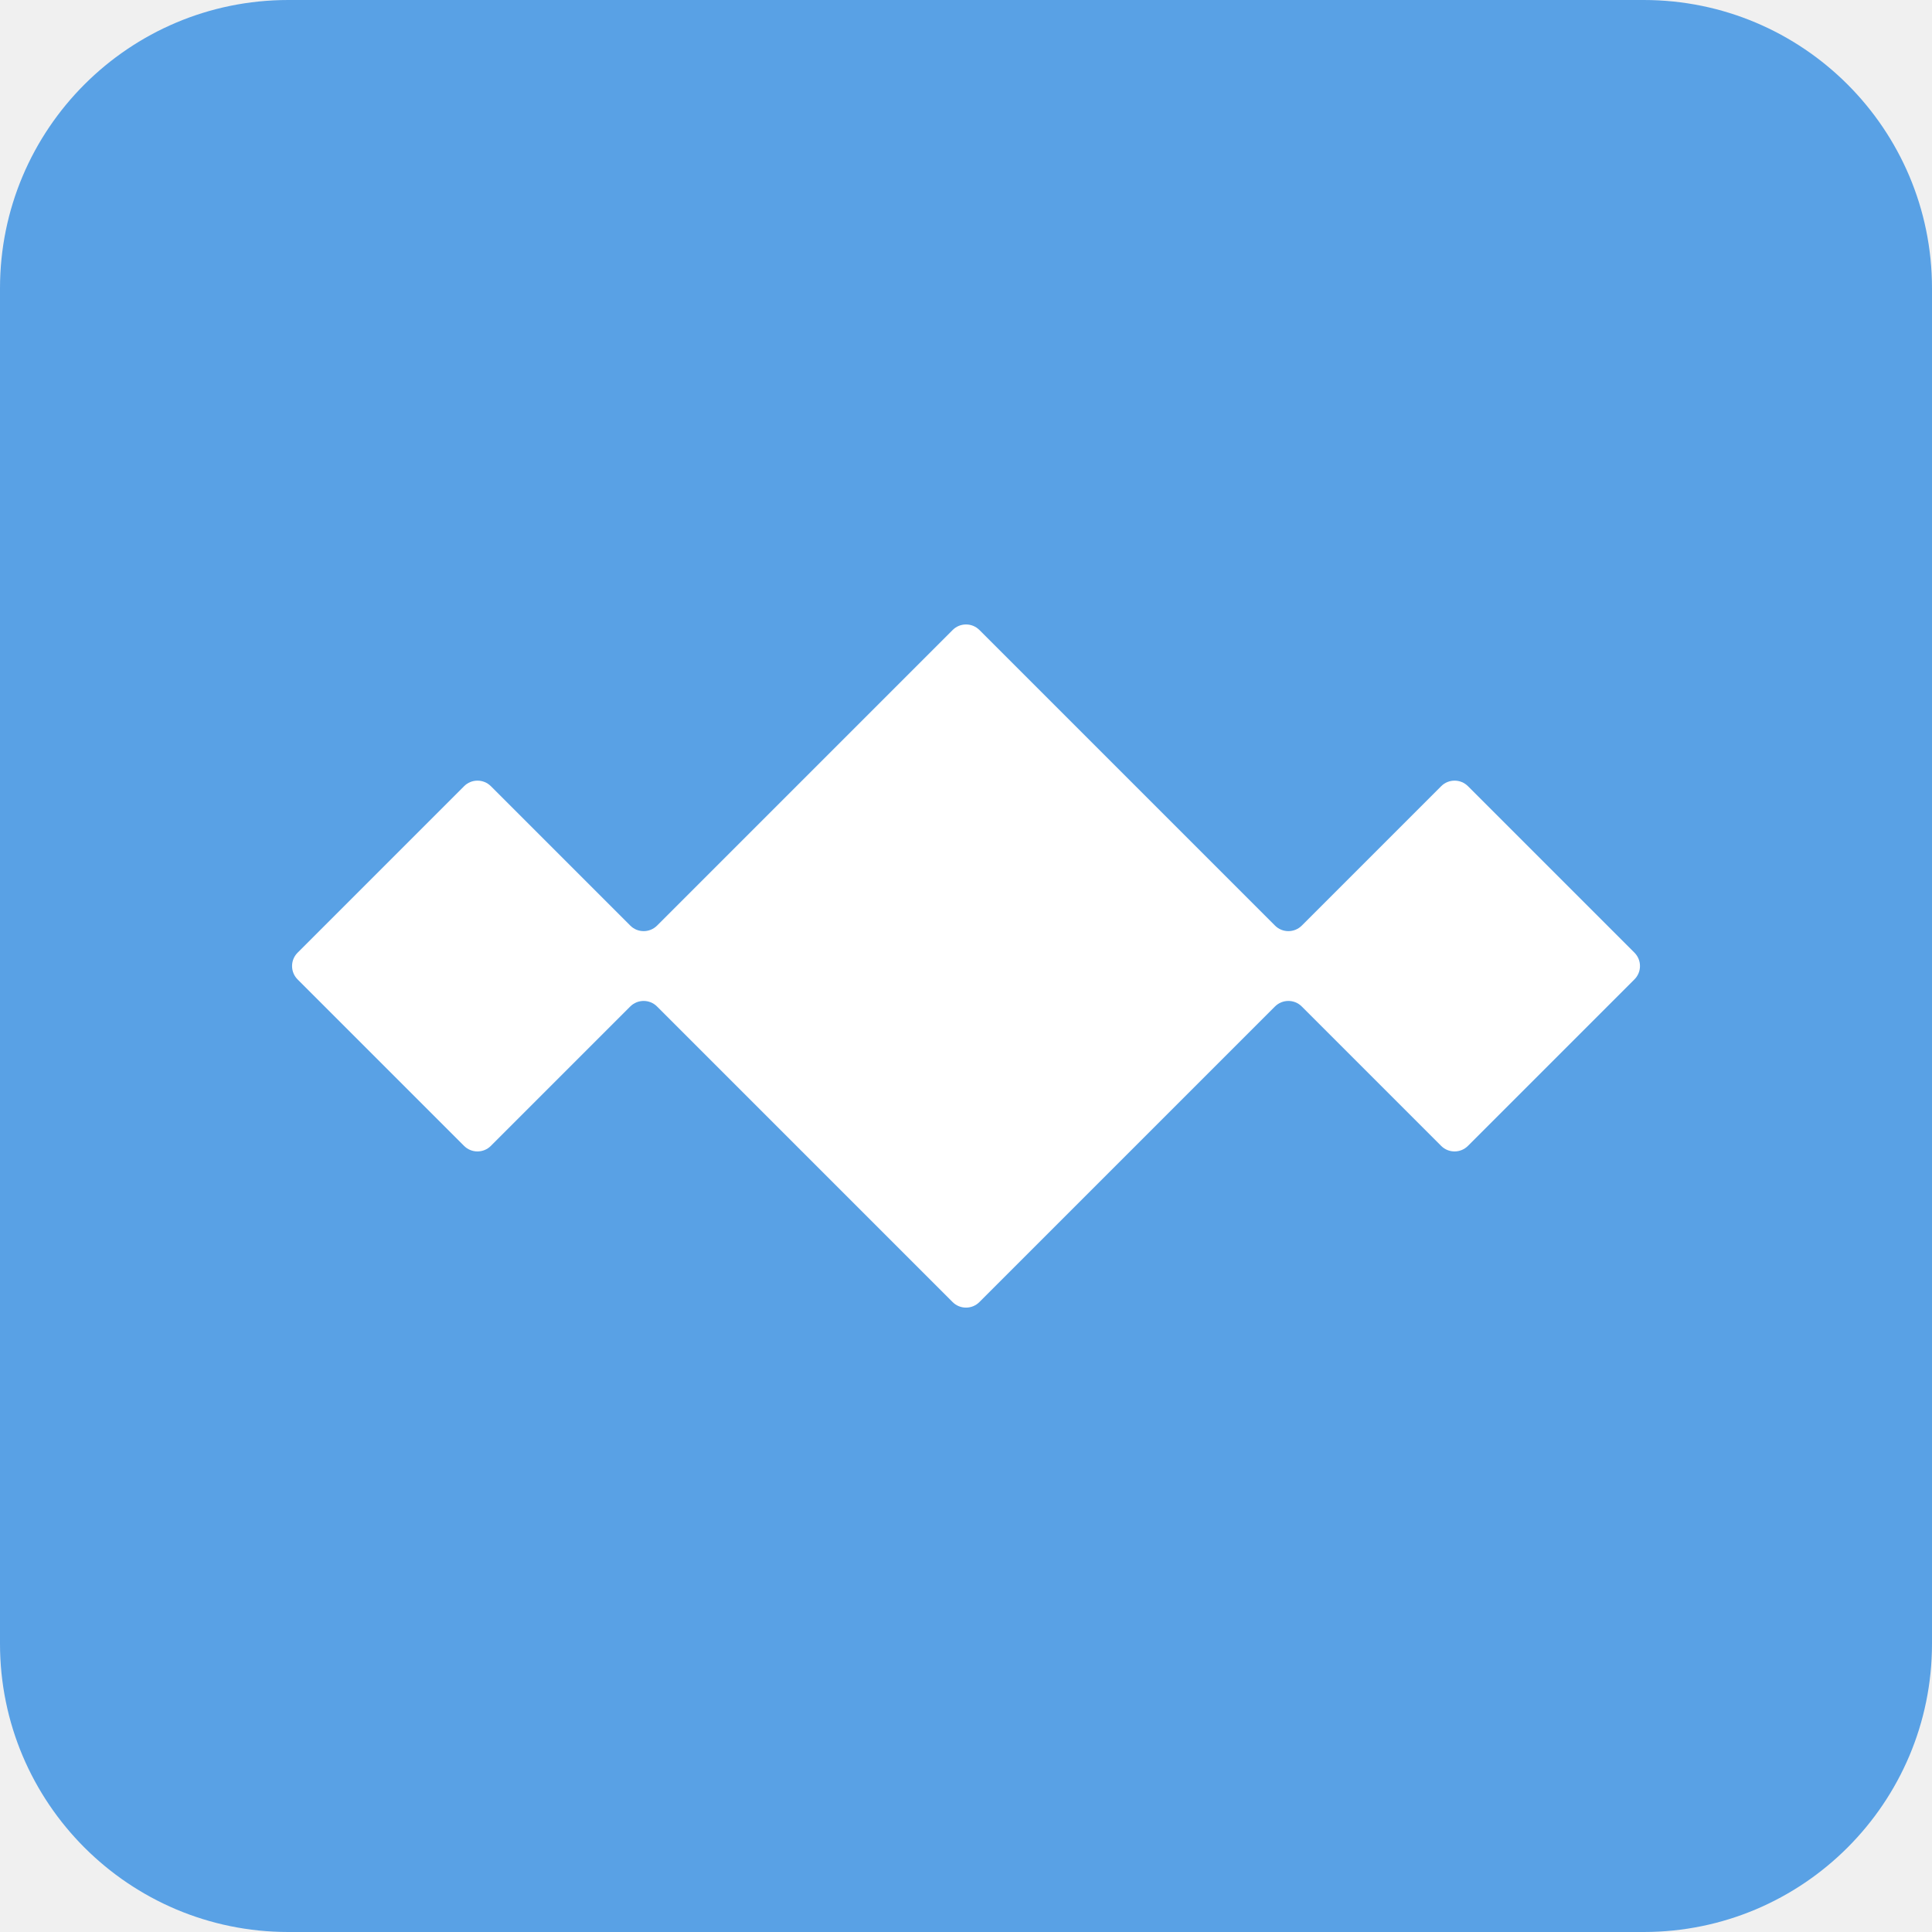
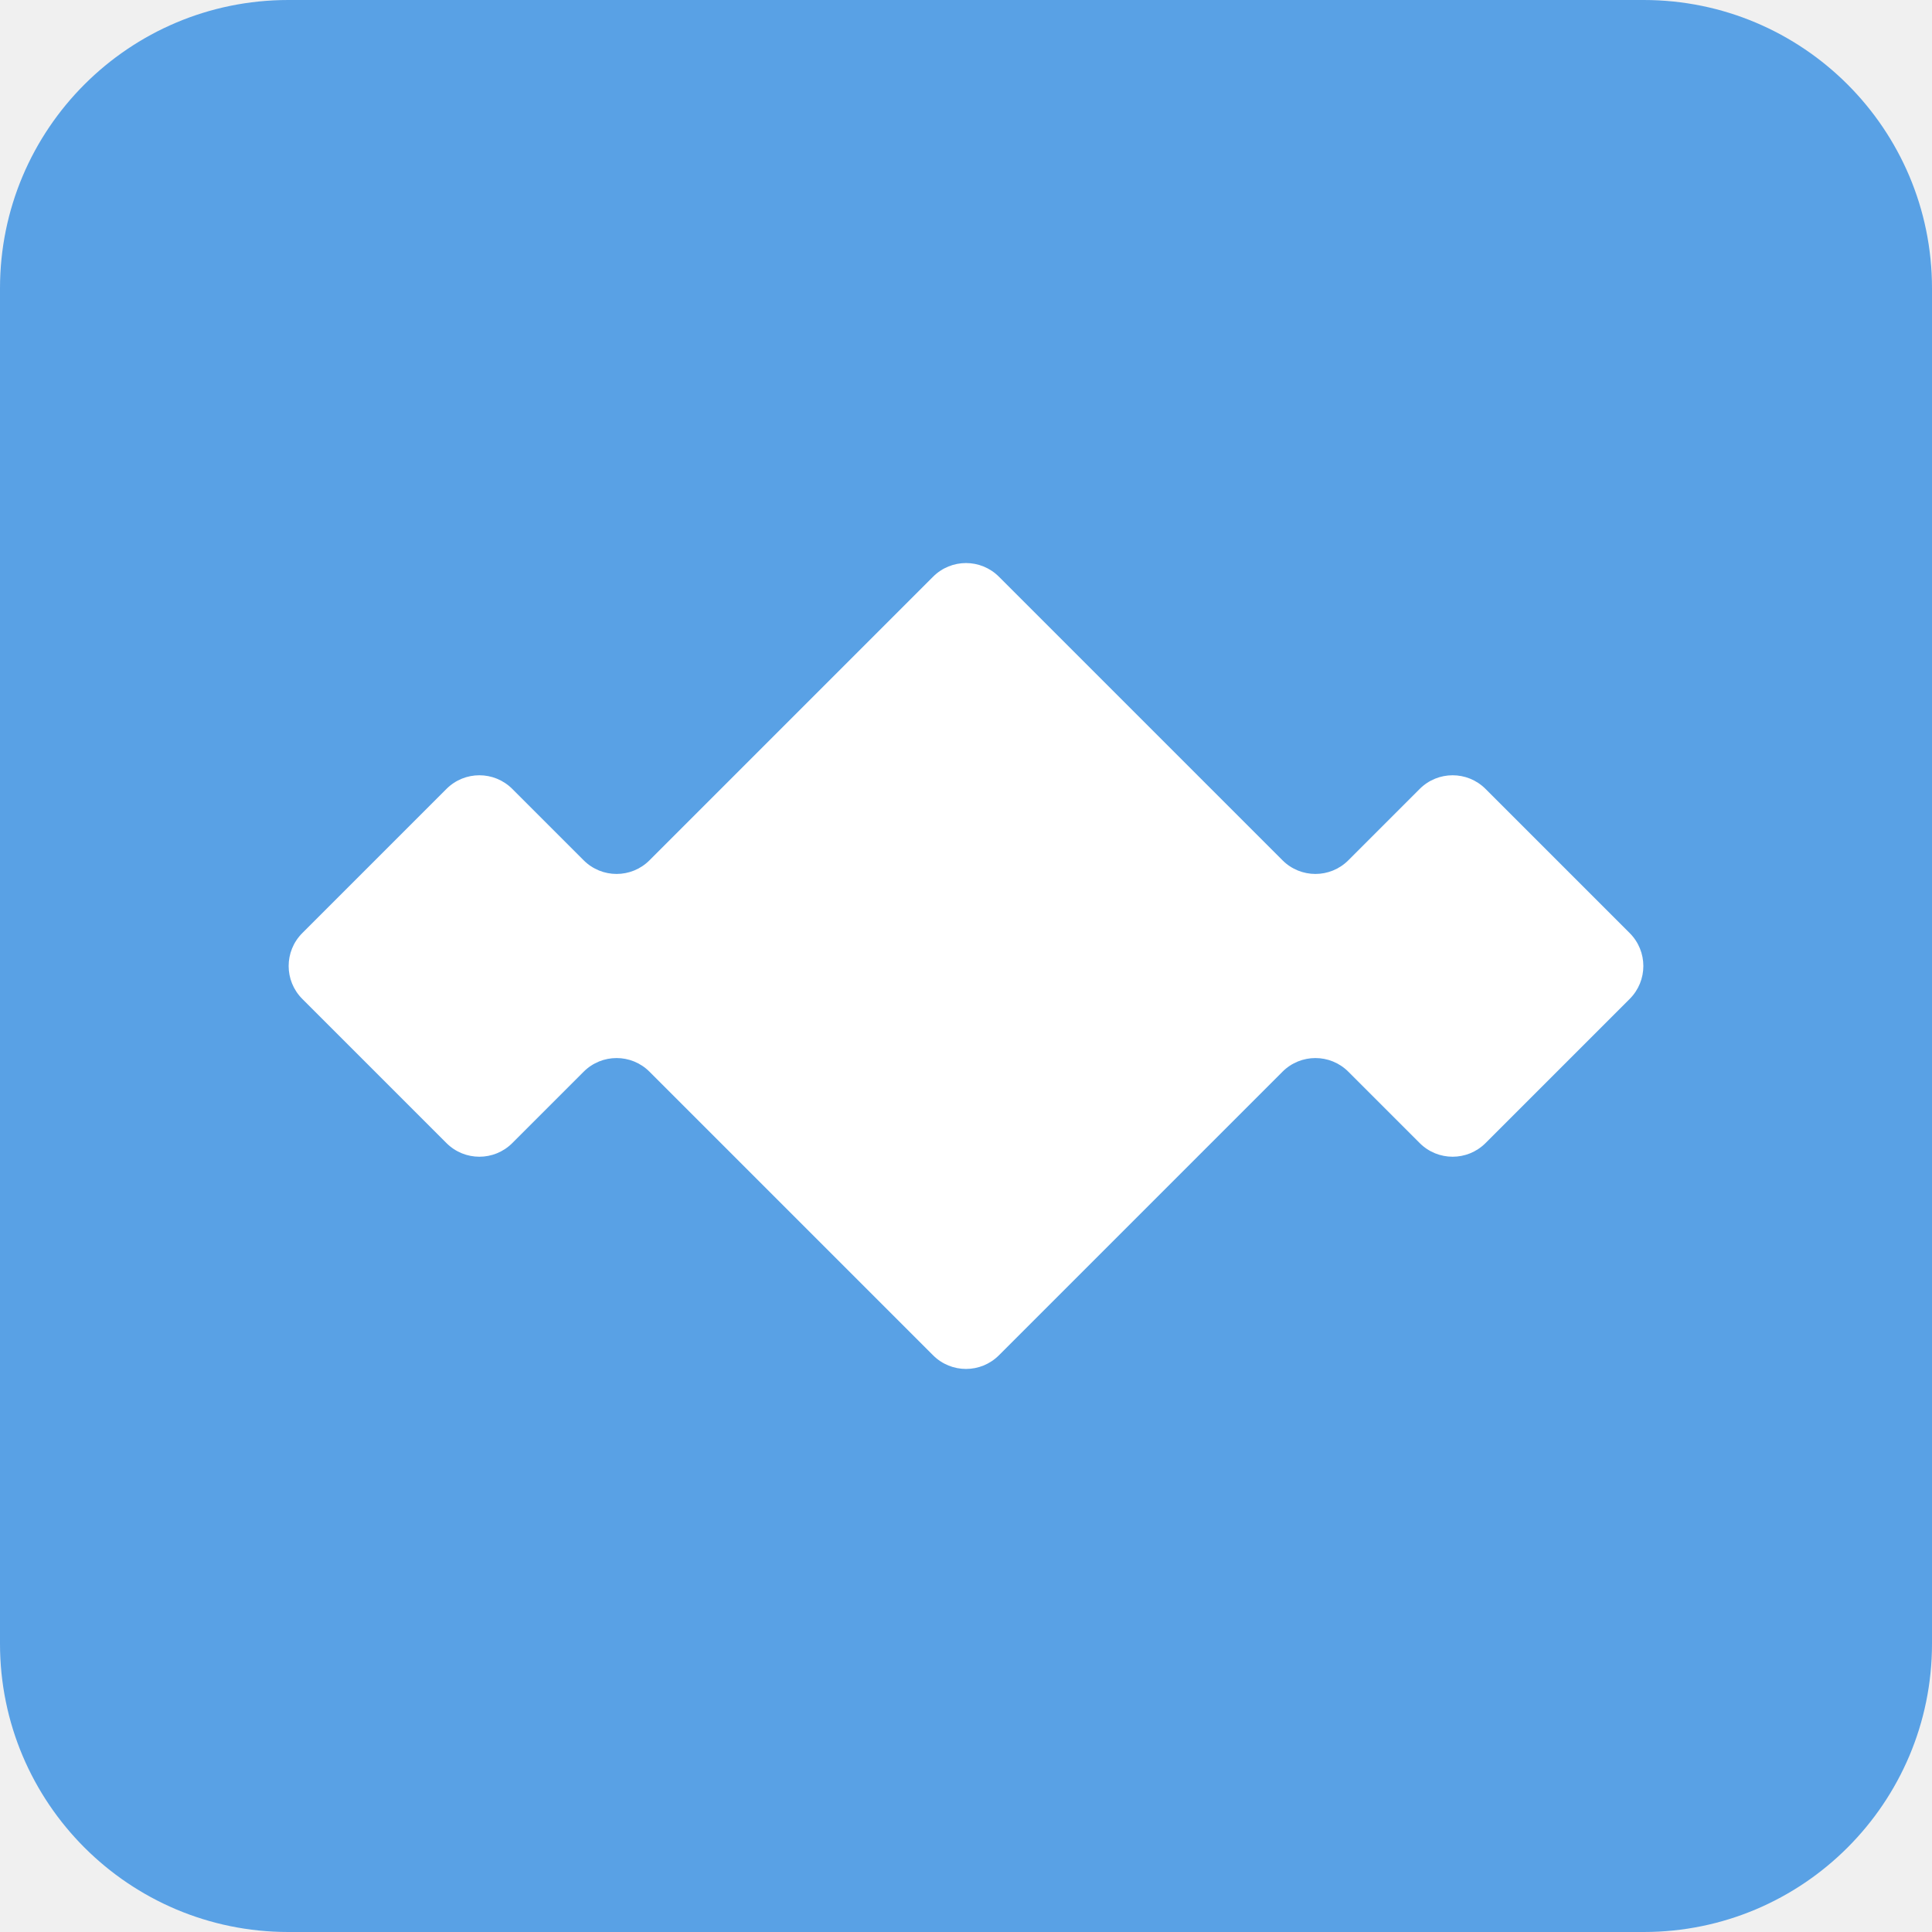
<svg xmlns="http://www.w3.org/2000/svg" id="Layer_1" data-name="Layer 1" viewBox="0 0 512 512">
  <defs>
    <style>
      .cls-1 {
        fill: #fff;
      }

      .cls-2 {
        fill: #59a1e5;
      }
    </style>
  </defs>
  <rect class="cls-2" width="512" height="512" rx="76.41" ry="76.41" />
-   <path class="cls-1" d="M256,346.53c-1.34,0-2.59-.52-3.54-1.46l-78.35-78.35c-.98-.98-2.26-1.46-3.54-1.46s-2.56.49-3.54,1.46l-36.96,36.96c-.94.94-2.2,1.46-3.54,1.46s-2.59-.52-3.54-1.46l-44.13-44.13c-.94-.95-1.46-2.2-1.46-3.54s.52-2.59,1.47-3.54l44.13-44.13c.94-.94,2.2-1.46,3.54-1.46s2.59.52,3.54,1.46l36.96,36.96c.98.98,2.26,1.46,3.54,1.46s2.56-.49,3.54-1.46l78.35-78.35c.94-.94,2.2-1.46,3.54-1.46s2.59.52,3.54,1.46l78.35,78.35c.98.98,2.26,1.46,3.54,1.46s2.56-.49,3.54-1.46l36.96-36.96c.94-.94,2.2-1.46,3.54-1.46s2.59.52,3.54,1.46l44.13,44.13c.94.95,1.46,2.2,1.46,3.54s-.52,2.59-1.47,3.54l-44.13,44.13c-.94.94-2.2,1.46-3.54,1.46s-2.59-.52-3.54-1.46l-36.96-36.96c-.98-.98-2.26-1.46-3.54-1.46s-2.56.49-3.54,1.46l-78.35,78.35c-.94.94-2.2,1.46-3.54,1.46Z" />
+   <path class="cls-1" d="M431.89,247.28l-38.21-38.21c-4.82-4.82-12.62-4.82-17.44,0l-18.92,18.92c-4.82,4.82-12.62,4.82-17.44,0l-75.16-75.16c-4.82-4.82-12.62-4.82-17.44,0l-75.16,75.16c-4.82,4.82-12.62,4.82-17.44,0l-18.92-18.92c-4.82-4.82-12.62-4.82-17.44,0l-38.21,38.21c-4.82,4.82-4.82,12.62,0,17.44l38.21,38.21c4.82,4.82,12.62,4.82,17.44,0l18.92-18.92c4.82-4.82,12.62-4.82,17.44,0l75.16,75.16c4.82,4.82,12.62,4.82,17.44,0l75.16-75.16c4.82-4.82,12.62-4.82,17.44,0l18.92,18.92c4.82,4.82,12.62,4.82,17.44,0l38.21-38.21c4.82-4.82,4.82-12.62,0-17.44Z" />
</svg>
